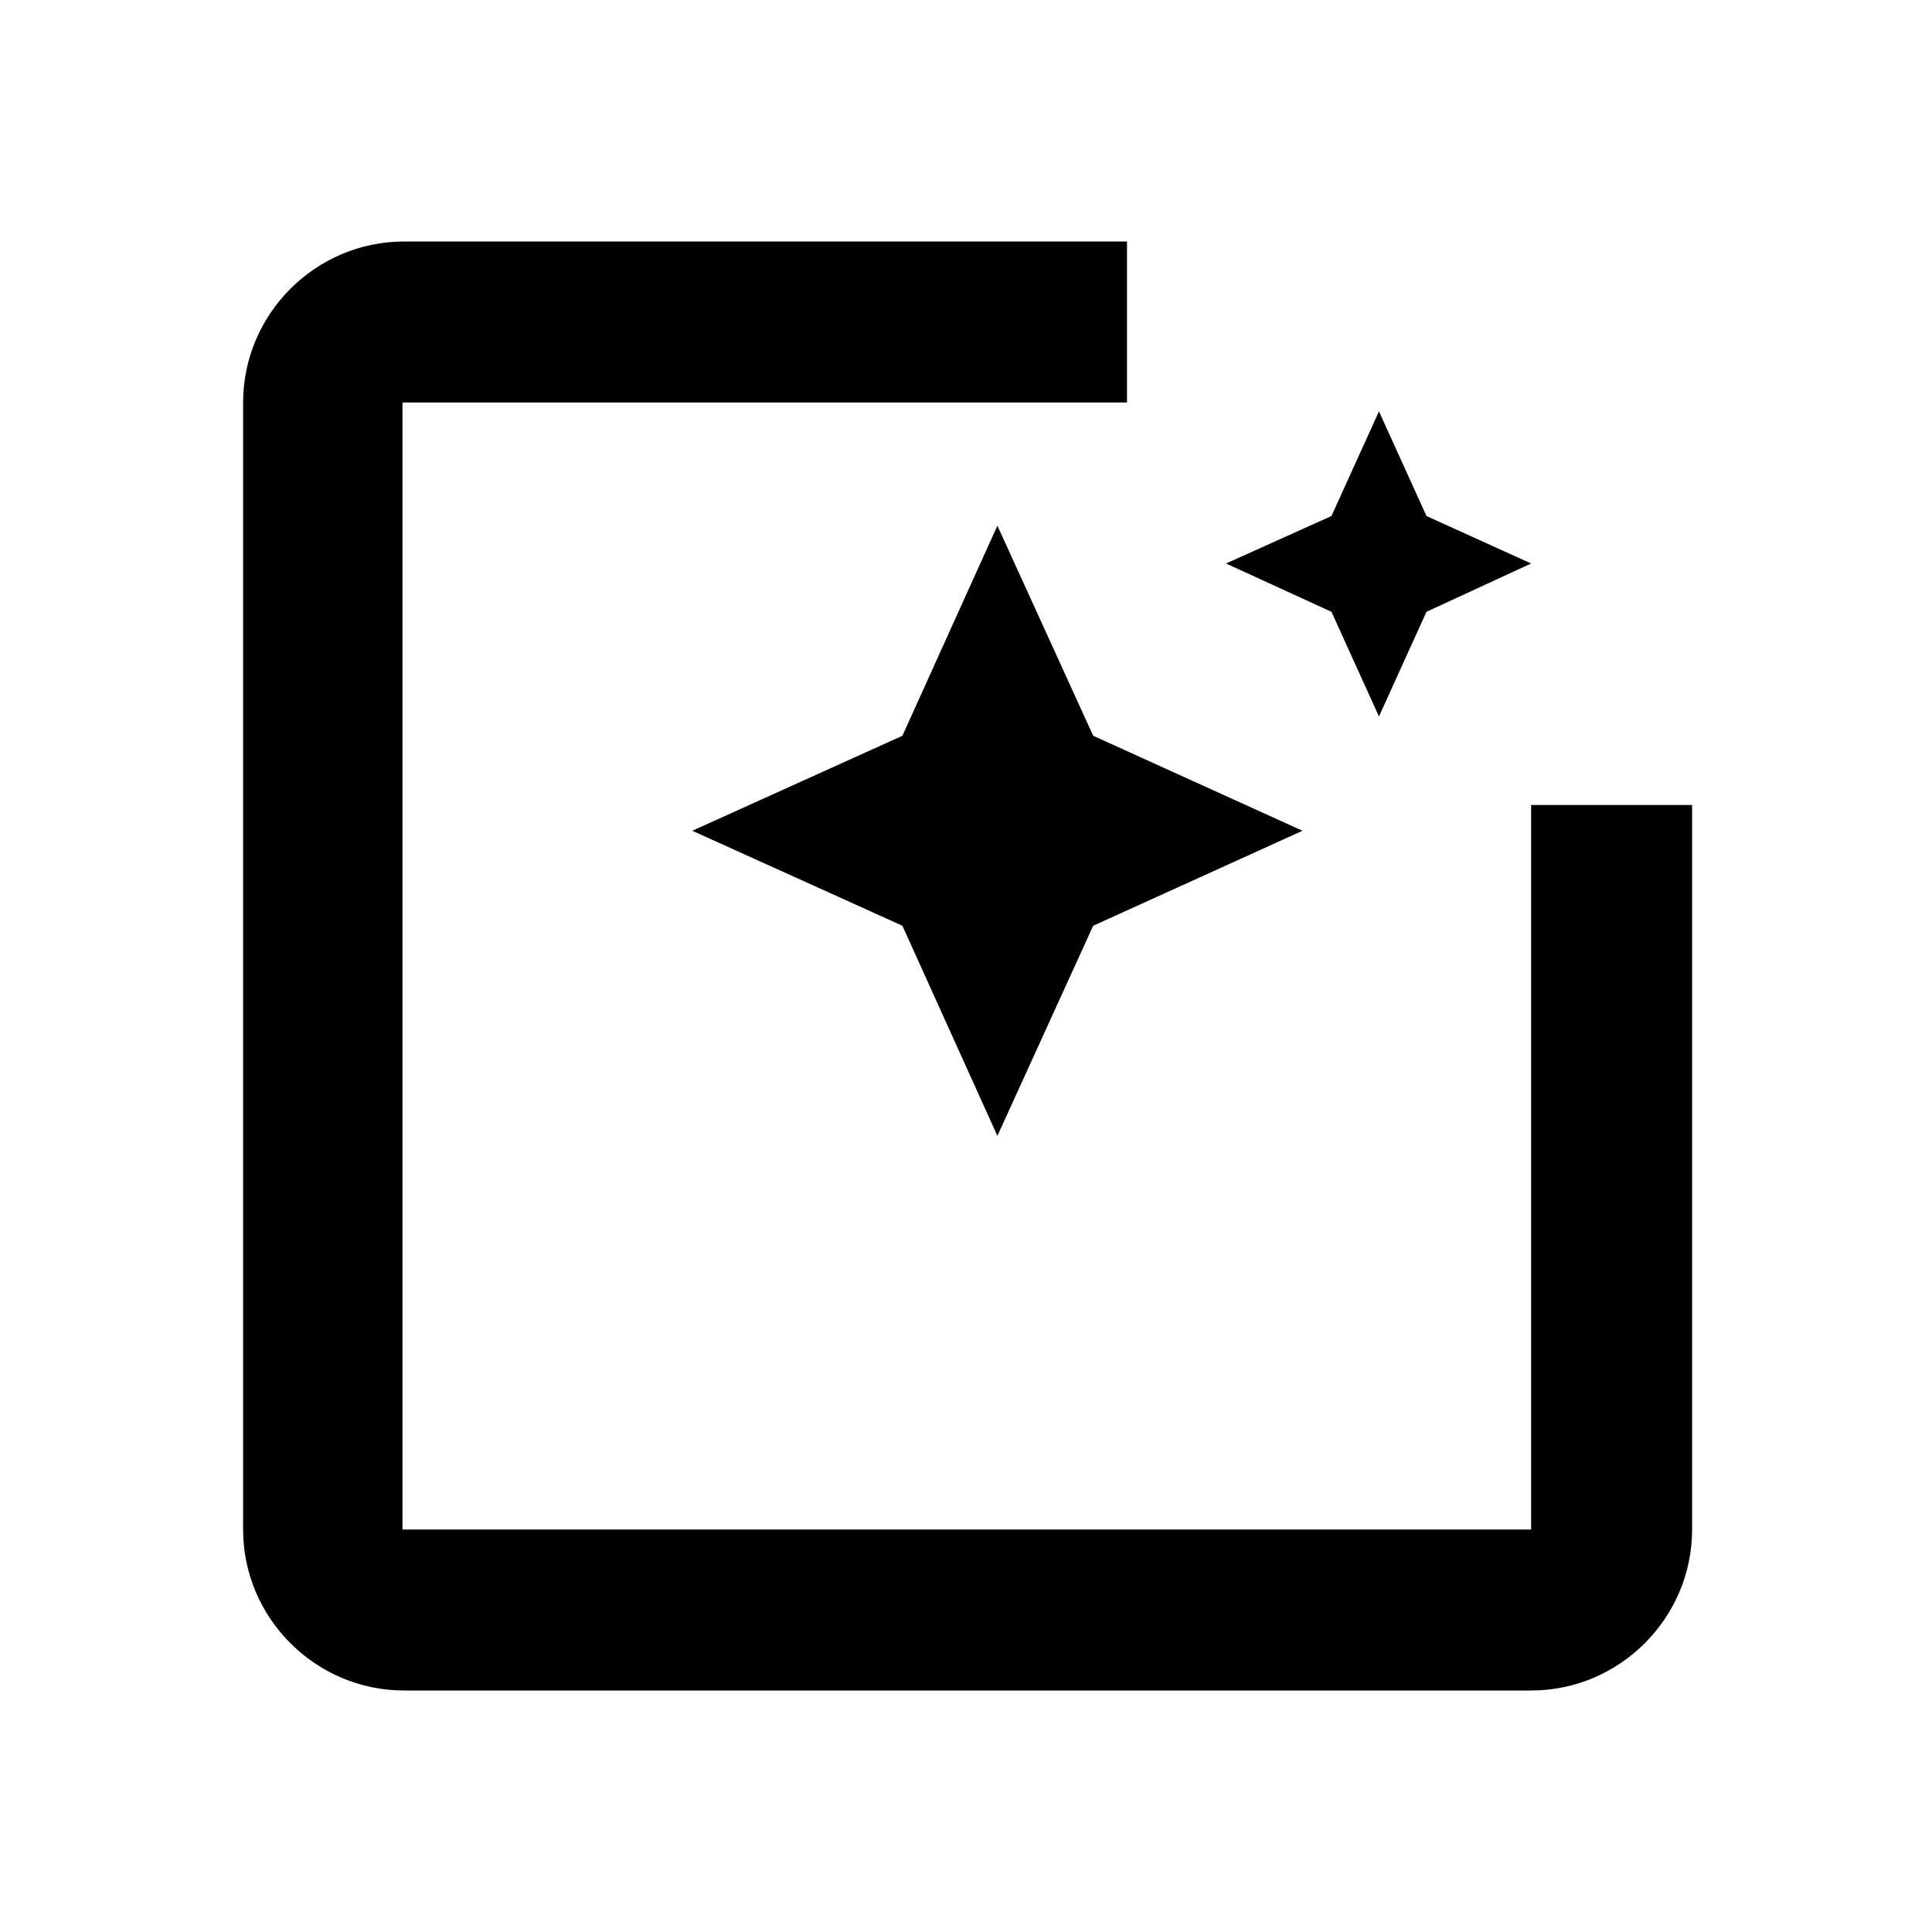
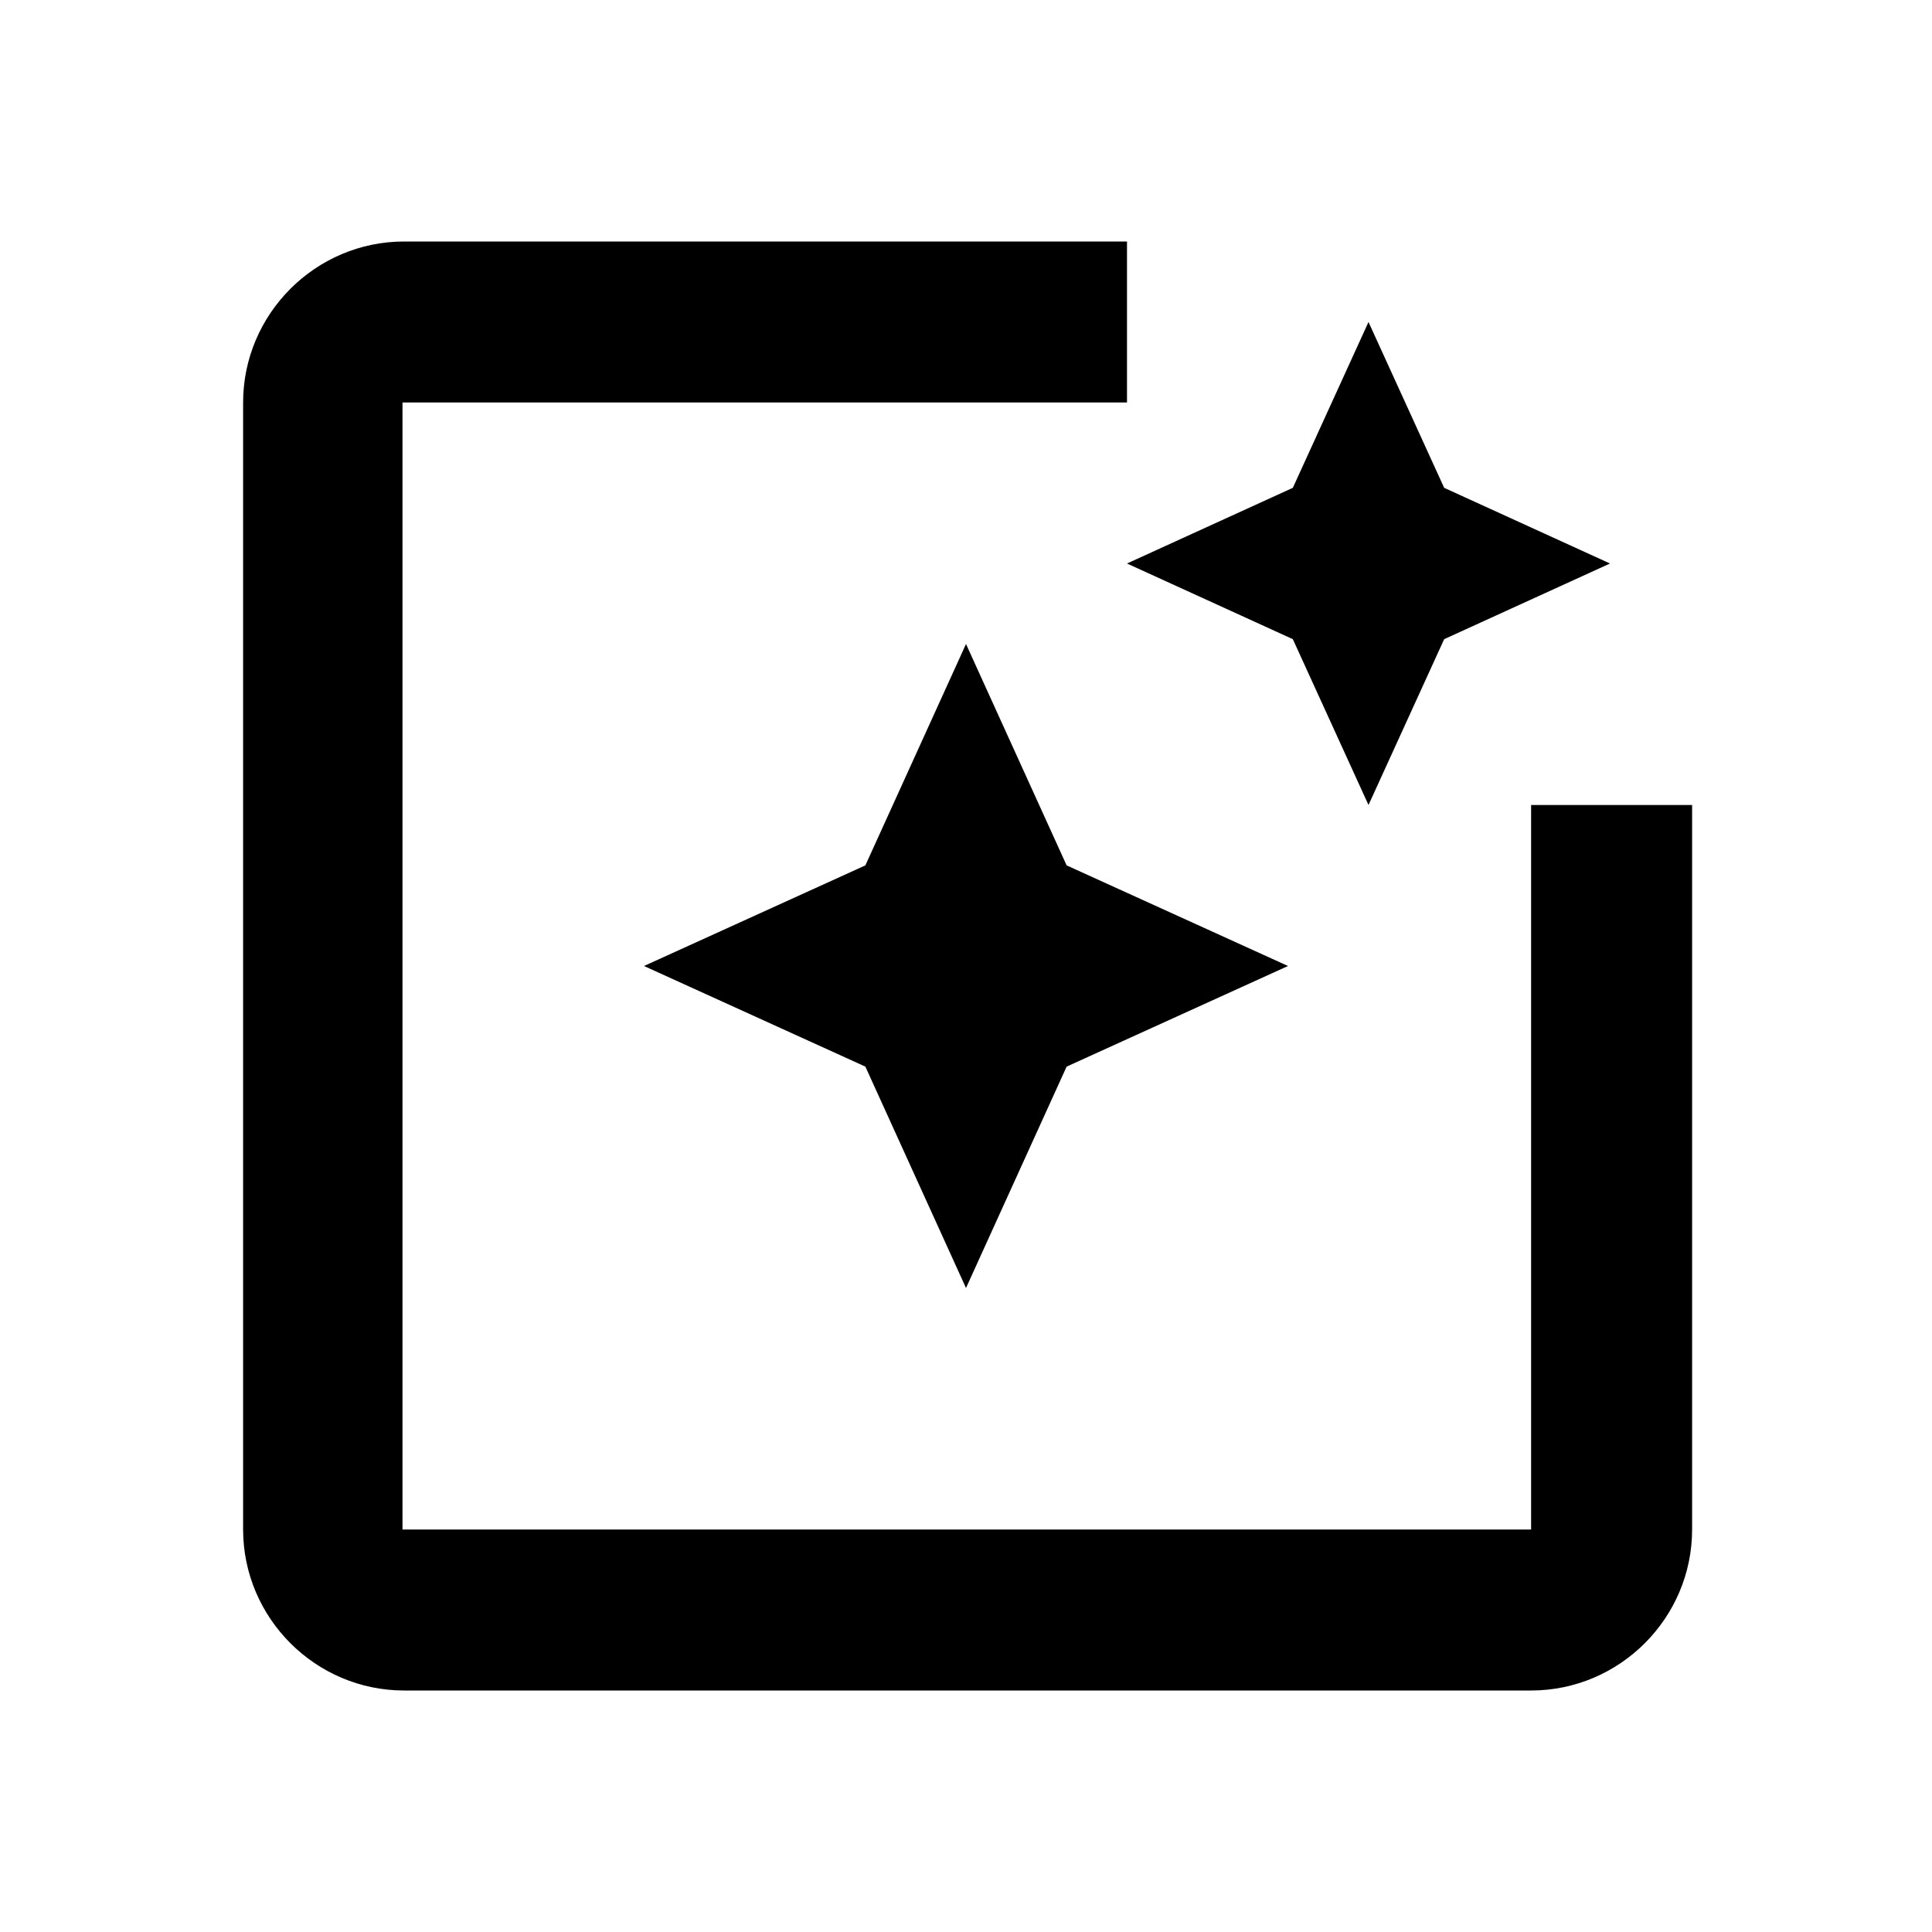
<svg xmlns="http://www.w3.org/2000/svg" width="24" height="24" viewBox="0 0 24 24">
-   <path d="M17.13 8.9l.59-1.3 1.3-.6-1.3-.59-.59-1.3-.59 1.3-1.31.59 1.31.6zm-4.74-2.37l-1.18 2.61-2.61 1.18 2.61 1.18 1.18 2.61 1.19-2.61 2.6-1.18-2.6-1.18zM19.02 10v9H5V5h9V3H5.02c-1.1 0-2 .9-2 2v14c0 1.1.9 2 2 2h14c1.1 0 2-.9 2-2v-9h-2z" />
+   <path d="M19.02 10v9H5V5h9V3H5.02c-1.1 0-2 .9-2 2v14c0 1.1.9 2 2 2h14c1.1 0 2-.9 2-2v-9h-2zM17 10l.94-2.06L20 7l-2.06-.94L17 4l-.94 2.06L14 7l2.06.94zm-3.75.75L12 8l-1.25 2.75L8 12l2.75 1.25L12 16l1.25-2.75L16 12z" />
</svg>
